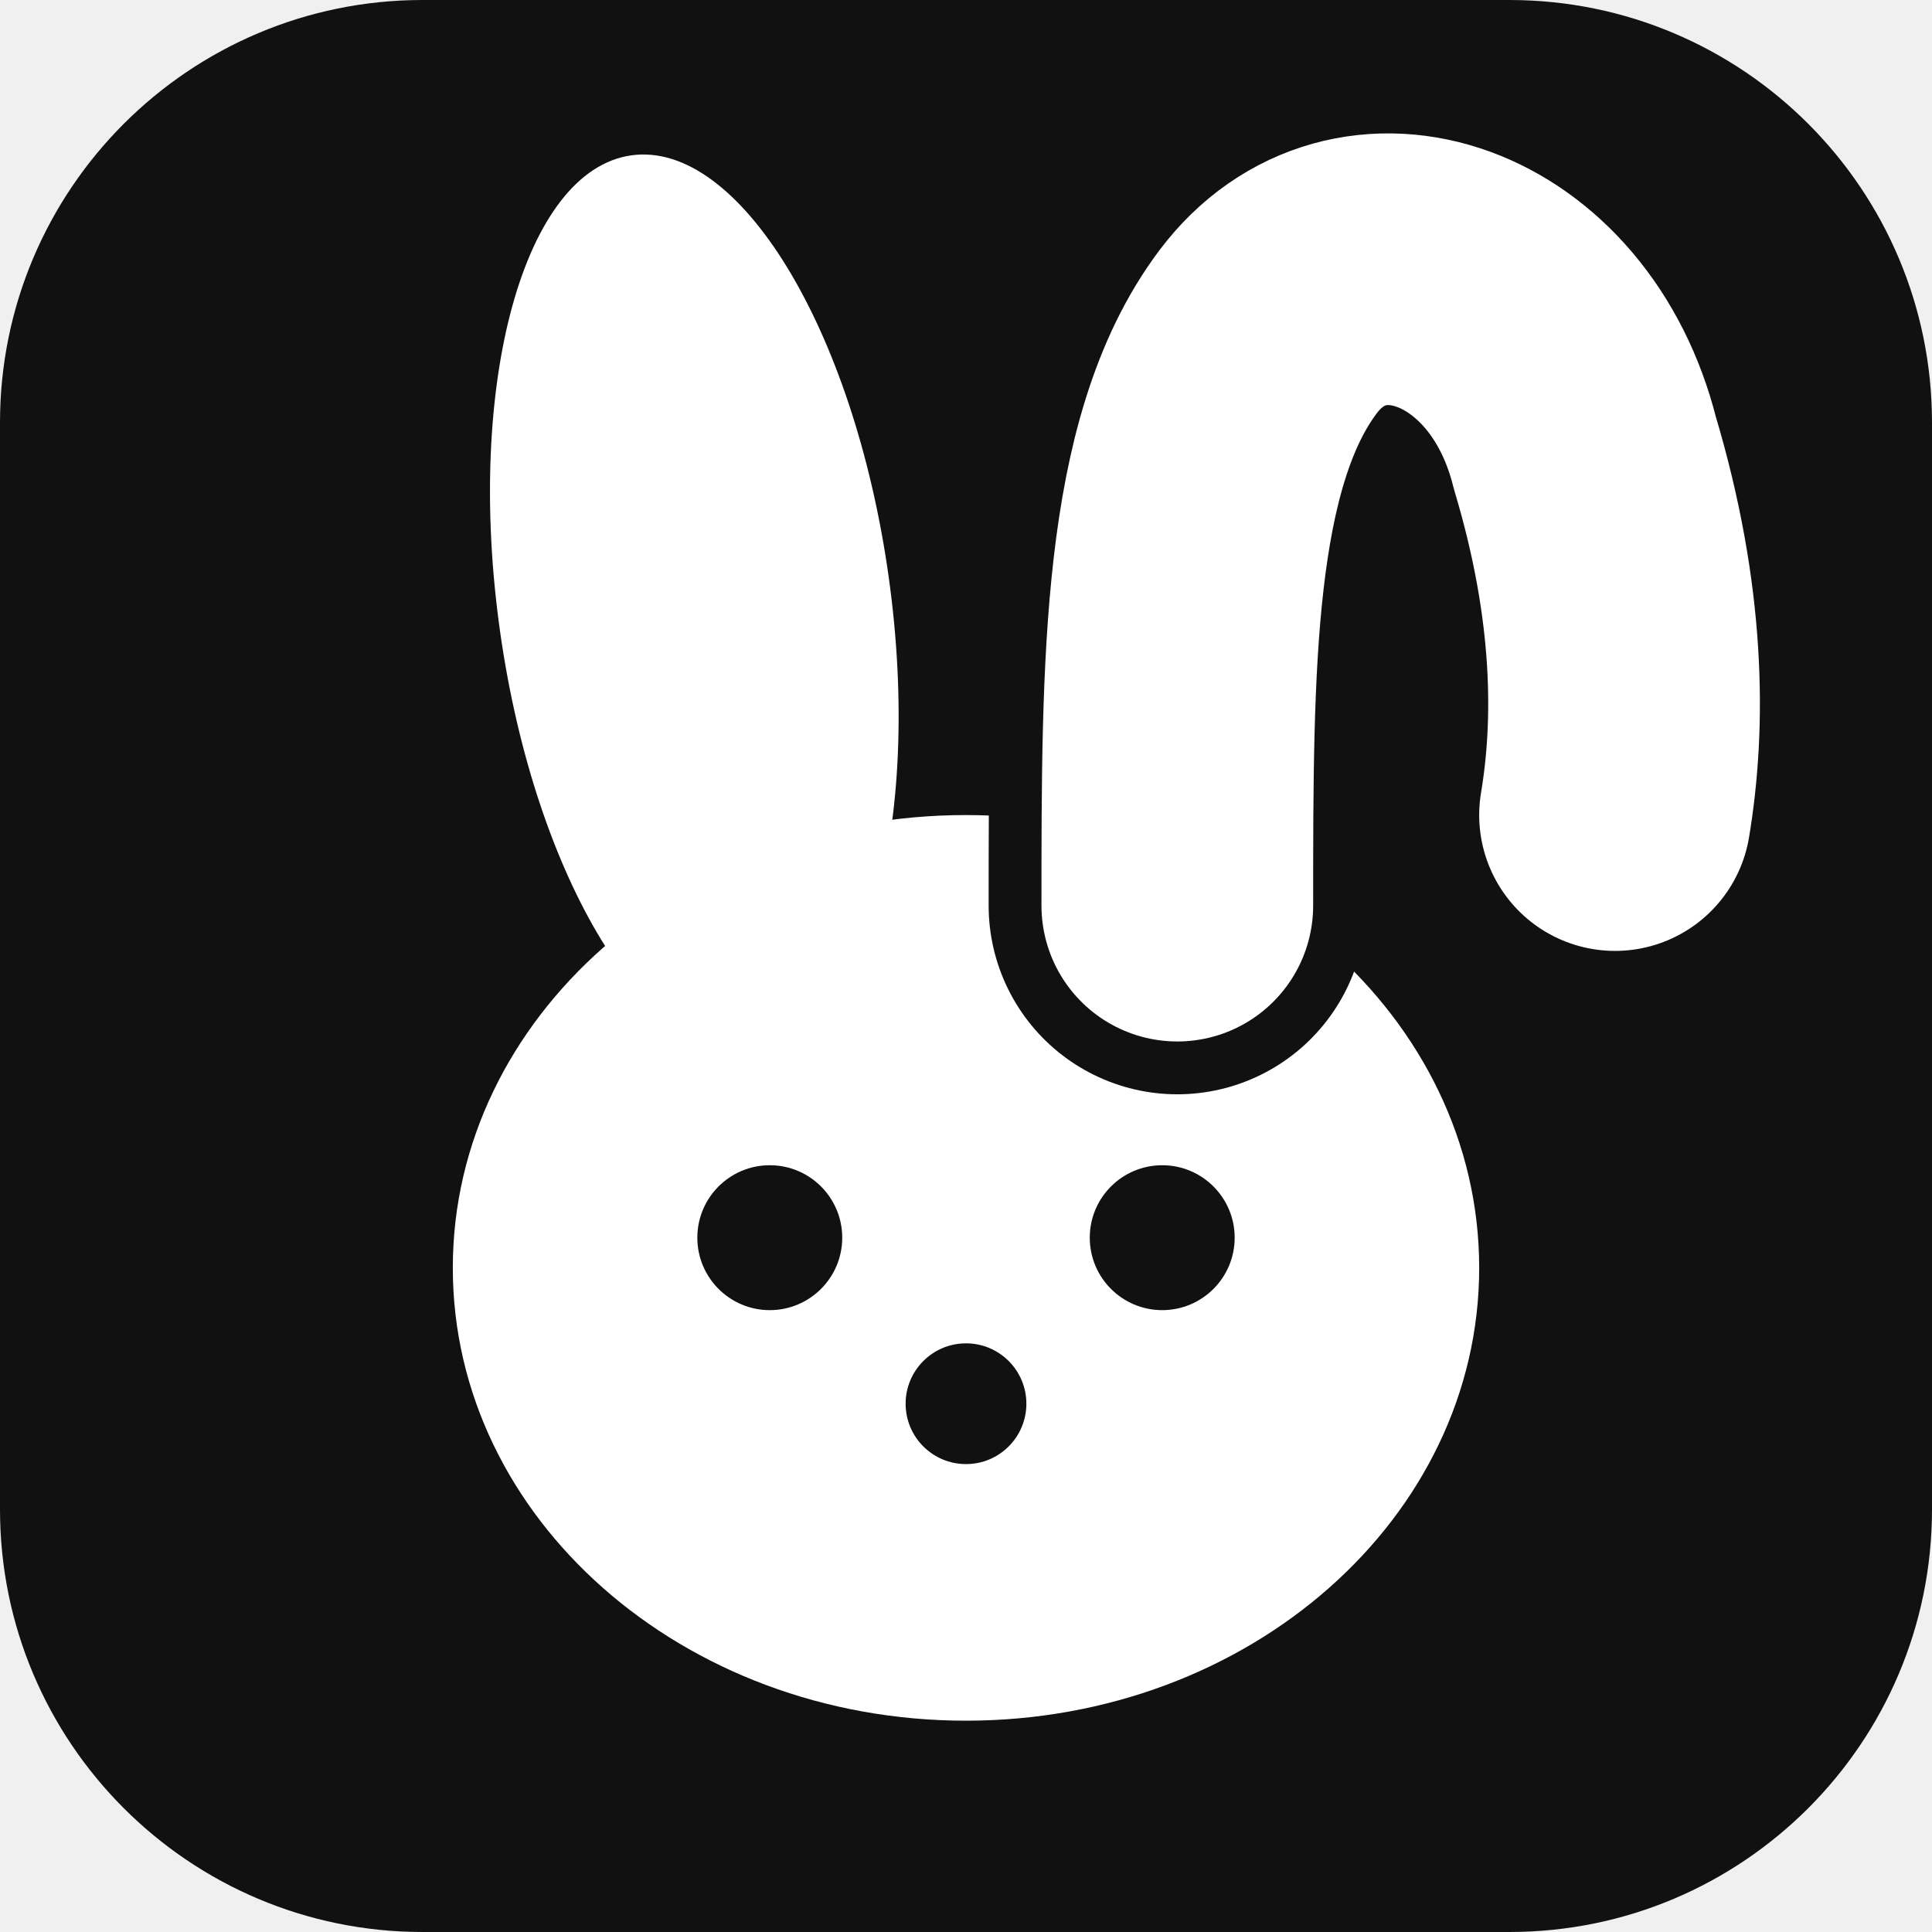
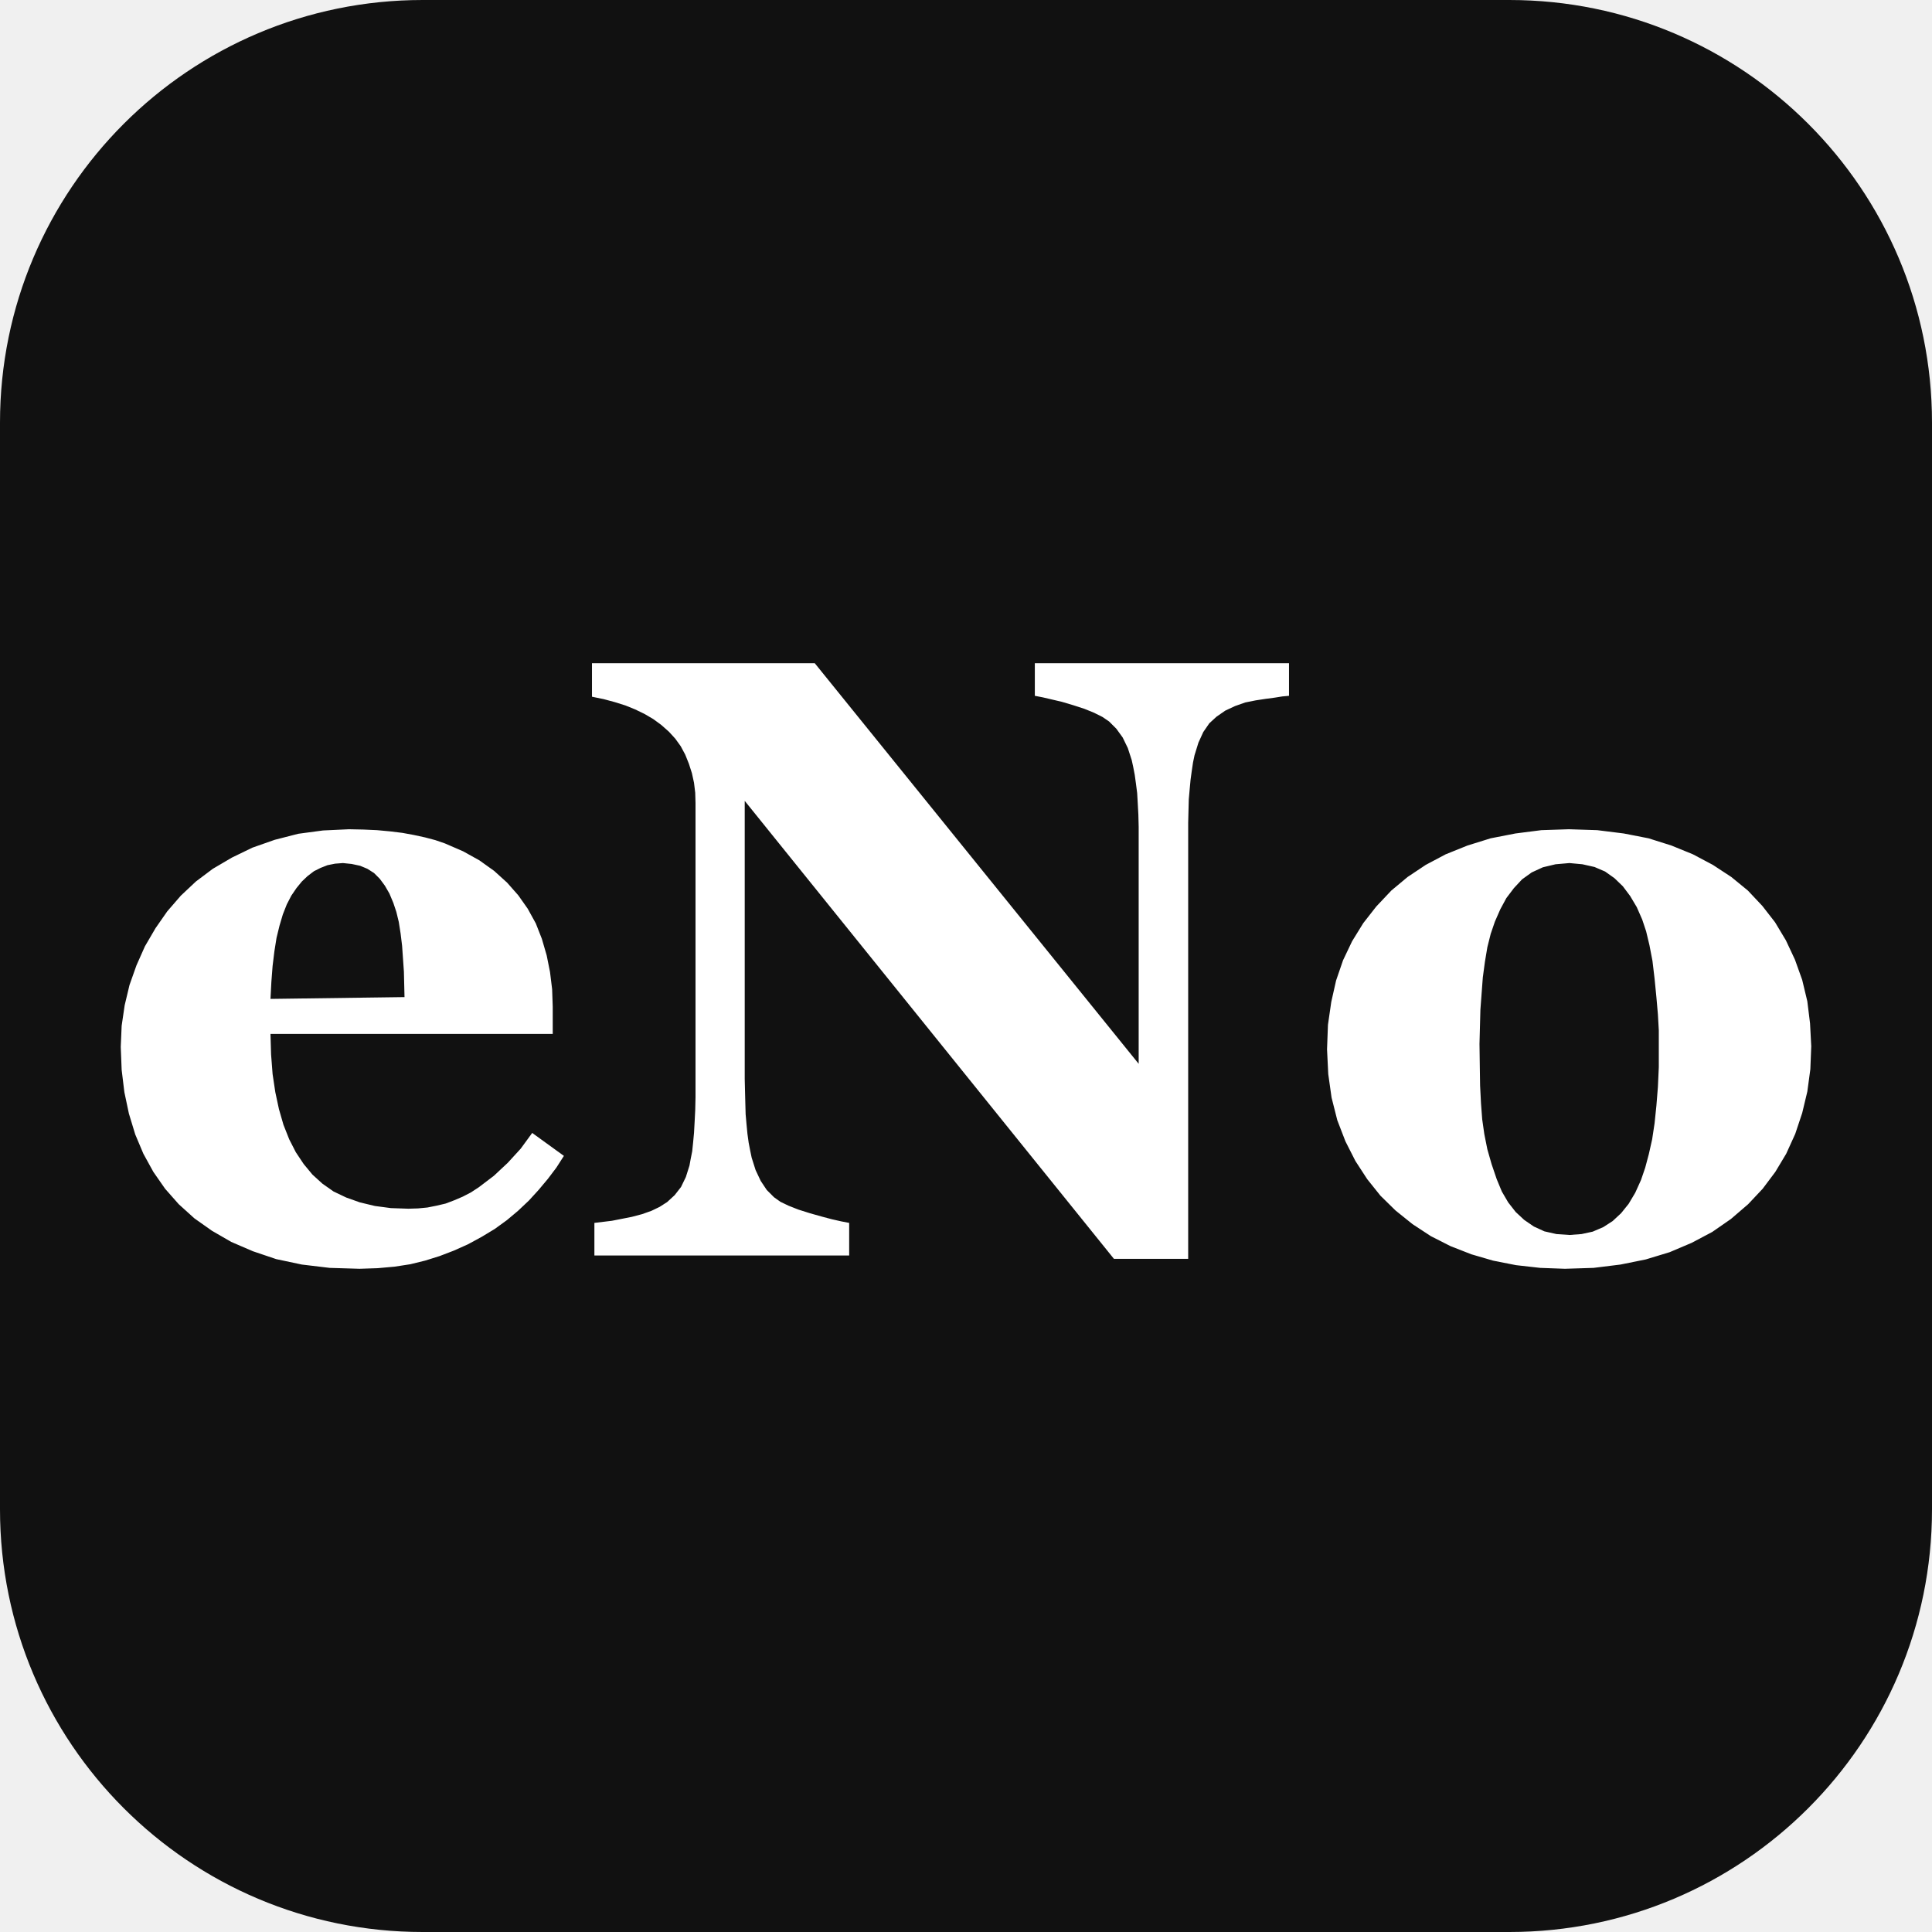
<svg xmlns="http://www.w3.org/2000/svg" viewBox="0 0 64 64">
  <rect width="64" height="64" rx="14" fill="#111111" />
-   <ellipse cx="23" cy="20" rx="6.5" ry="15" transform="rotate(-8 23 20)" fill="#ffffff" />
-   <ellipse cx="32" cy="42" rx="17" ry="15" fill="#ffffff" />
-   <path d="M39 30C39 22 39 15 42 11C45 7 51 9 52.5 15C54 20 54 24 53.5 27" fill="none" stroke="#111111" stroke-width="12.5" stroke-linecap="round" stroke-linejoin="round" />
-   <path d="M39 30C39 22 39 15 42 11C45 7 51 9 52.5 15C54 20 54 24 53.5 27" fill="none" stroke="#ffffff" stroke-width="9" stroke-linecap="round" stroke-linejoin="round" />
-   <g fill="#111111">
-     <circle cx="25.5" cy="41" r="2.4" />
-     <circle cx="38.5" cy="41" r="2.4" />
-     <circle cx="32" cy="46.5" r="2" />
-   </g>
+   <path fill="#ffffff" fill-rule="evenodd" d="M18.68 38.29L18.43 38.68L18.15 39.05L17.84 39.42L17.52 39.77L17.16 40.11L16.79 40.42L16.39 40.71L15.96 40.97L15.5 41.22L15.03 41.43L14.56 41.61L14.08 41.76L13.59 41.88L13.07 41.96L12.51 42.01L11.91 42.03L10.92 42L10 41.89L9.15 41.71L8.38 41.45L7.66 41.14L7.02 40.77L6.44 40.36L5.92 39.89L5.47 39.38L5.08 38.82L4.75 38.22L4.48 37.58L4.27 36.89L4.12 36.18L4.03 35.44L4 34.68L4.03 33.98L4.13 33.3L4.29 32.63L4.52 31.98L4.8 31.35L5.15 30.75L5.54 30.19L5.99 29.67L6.49 29.2L7.05 28.78L7.68 28.41L8.36 28.08L9.1 27.82L9.88 27.62L10.7 27.51L11.56 27.47L12.04 27.48L12.49 27.5L12.92 27.54L13.33 27.59L13.71 27.66L14.08 27.74L14.42 27.83L14.74 27.94L15.34 28.2L15.88 28.5L16.37 28.85L16.8 29.24L17.17 29.66L17.48 30.1L17.75 30.59L17.95 31.1L18.11 31.65L18.22 32.2L18.29 32.77L18.31 33.35L18.31 34.25L8.96 34.25L8.98 34.93L9.03 35.58L9.12 36.18L9.24 36.74L9.39 37.26L9.58 37.74L9.8 38.17L10.06 38.56L10.35 38.91L10.68 39.21L11.05 39.47L11.47 39.67L11.92 39.83L12.42 39.95L12.95 40.02L13.53 40.04L13.85 40.03L14.16 40L14.46 39.94L14.76 39.87L15.05 39.76L15.33 39.64L15.6 39.5L15.86 39.33L16.36 38.95L16.82 38.52L17.25 38.05L17.63 37.53ZM13.4 33.03L13.38 32.19L13.32 31.33L13.27 30.92L13.21 30.54L13.13 30.21L13.03 29.91L12.9 29.6L12.75 29.34L12.58 29.11L12.39 28.92L12.17 28.78L11.93 28.68L11.65 28.62L11.36 28.59L11.1 28.61L10.85 28.66L10.62 28.75L10.4 28.86L10.19 29.02L10 29.2L9.82 29.42L9.65 29.67L9.5 29.96L9.37 30.29L9.26 30.66L9.16 31.07L9.09 31.51L9.03 32L8.99 32.52L8.96 33.09ZM42.7 23.05L42.48 23.07L42.23 23.11L41.93 23.15L41.6 23.2L41.25 23.27L40.91 23.39L40.59 23.54L40.3 23.74L40.06 23.96L39.86 24.25L39.7 24.6L39.57 25.02L39.52 25.26L39.48 25.53L39.44 25.82L39.41 26.14L39.38 26.48L39.37 26.86L39.36 27.26L39.36 27.68L39.36 41.7L36.9 41.7L24.67 26.53L24.67 35.74L24.68 36.16L24.69 36.55L24.7 36.91L24.73 37.25L24.76 37.56L24.8 37.85L24.85 38.11L24.9 38.35L25.03 38.76L25.2 39.12L25.4 39.42L25.64 39.66L25.85 39.81L26.12 39.94L26.45 40.07L26.83 40.19L27.22 40.3L27.56 40.39L27.87 40.46L28.13 40.51L28.13 41.59L19.69 41.59L19.69 40.51L20.27 40.44L20.93 40.31L21.27 40.22L21.58 40.11L21.85 39.98L22.1 39.82L22.35 39.59L22.56 39.32L22.72 38.99L22.84 38.61L22.88 38.39L22.93 38.14L22.96 37.85L22.99 37.53L23.01 37.17L23.03 36.78L23.04 36.35L23.04 35.89L23.04 26.6L23.03 26.26L22.99 25.93L22.92 25.61L22.82 25.3L22.7 25L22.55 24.72L22.37 24.47L22.16 24.24L21.9 24.01L21.64 23.82L21.35 23.65L21.04 23.5L20.72 23.37L20.37 23.26L20 23.16L19.61 23.08L19.61 21.97L26.99 21.97L37.72 35.24L37.72 27.82L37.72 27.39L37.71 26.99L37.69 26.62L37.67 26.27L37.63 25.96L37.59 25.67L37.54 25.41L37.49 25.18L37.36 24.78L37.19 24.43L36.98 24.14L36.74 23.9L36.52 23.75L36.24 23.61L35.92 23.48L35.55 23.36L35.18 23.25L34.84 23.17L34.54 23.1L34.28 23.05L34.28 21.97L42.7 21.97ZM57.9 29.5L58.38 30.01L58.8 30.55L59.16 31.15L59.46 31.79L59.7 32.46L59.87 33.17L59.96 33.9L60 34.66L59.97 35.42L59.87 36.16L59.7 36.87L59.47 37.56L59.17 38.22L58.81 38.82L58.39 39.38L57.91 39.89L57.34 40.38L56.72 40.81L56.04 41.17L55.31 41.48L54.52 41.72L53.68 41.89L52.79 42L51.84 42.03L51.02 42L50.22 41.91L49.46 41.76L48.74 41.55L48.05 41.28L47.4 40.95L46.79 40.55L46.23 40.1L45.73 39.61L45.29 39.06L44.9 38.46L44.57 37.81L44.3 37.11L44.11 36.36L44 35.58L43.96 34.76L43.99 33.95L44.1 33.19L44.26 32.48L44.49 31.81L44.79 31.18L45.16 30.58L45.59 30.03L46.09 29.5L46.63 29.05L47.23 28.65L47.89 28.3L48.61 28.01L49.38 27.77L50.2 27.61L51.06 27.5L51.97 27.47L52.91 27.5L53.79 27.61L54.61 27.77L55.37 28.01L56.08 28.3L56.74 28.65L57.35 29.05L57.9 29.5ZM54.36 39.09L54.5 38.68L54.62 38.23L54.73 37.74L54.81 37.21L54.87 36.63L54.92 36.01L54.95 35.35L54.95 34.64L54.95 34.13L54.92 33.6L54.87 33.03L54.81 32.42L54.74 31.83L54.64 31.31L54.53 30.85L54.4 30.46L54.22 30.05L54 29.68L53.76 29.36L53.48 29.09L53.17 28.87L52.82 28.72L52.42 28.63L51.99 28.59L51.53 28.63L51.11 28.73L50.74 28.9L50.42 29.13L50.15 29.42L49.9 29.75L49.7 30.12L49.52 30.53L49.38 30.94L49.27 31.38L49.19 31.86L49.12 32.38L49.04 33.45L49.01 34.58L49.02 35.3L49.03 35.96L49.06 36.55L49.1 37.08L49.17 37.57L49.27 38.07L49.41 38.56L49.58 39.06L49.75 39.47L49.96 39.83L50.21 40.15L50.49 40.41L50.81 40.63L51.16 40.79L51.56 40.88L51.99 40.91L52.39 40.88L52.76 40.8L53.11 40.65L53.42 40.45L53.7 40.19L53.95 39.88L54.17 39.51L54.36 39.09Z" />
</svg>
